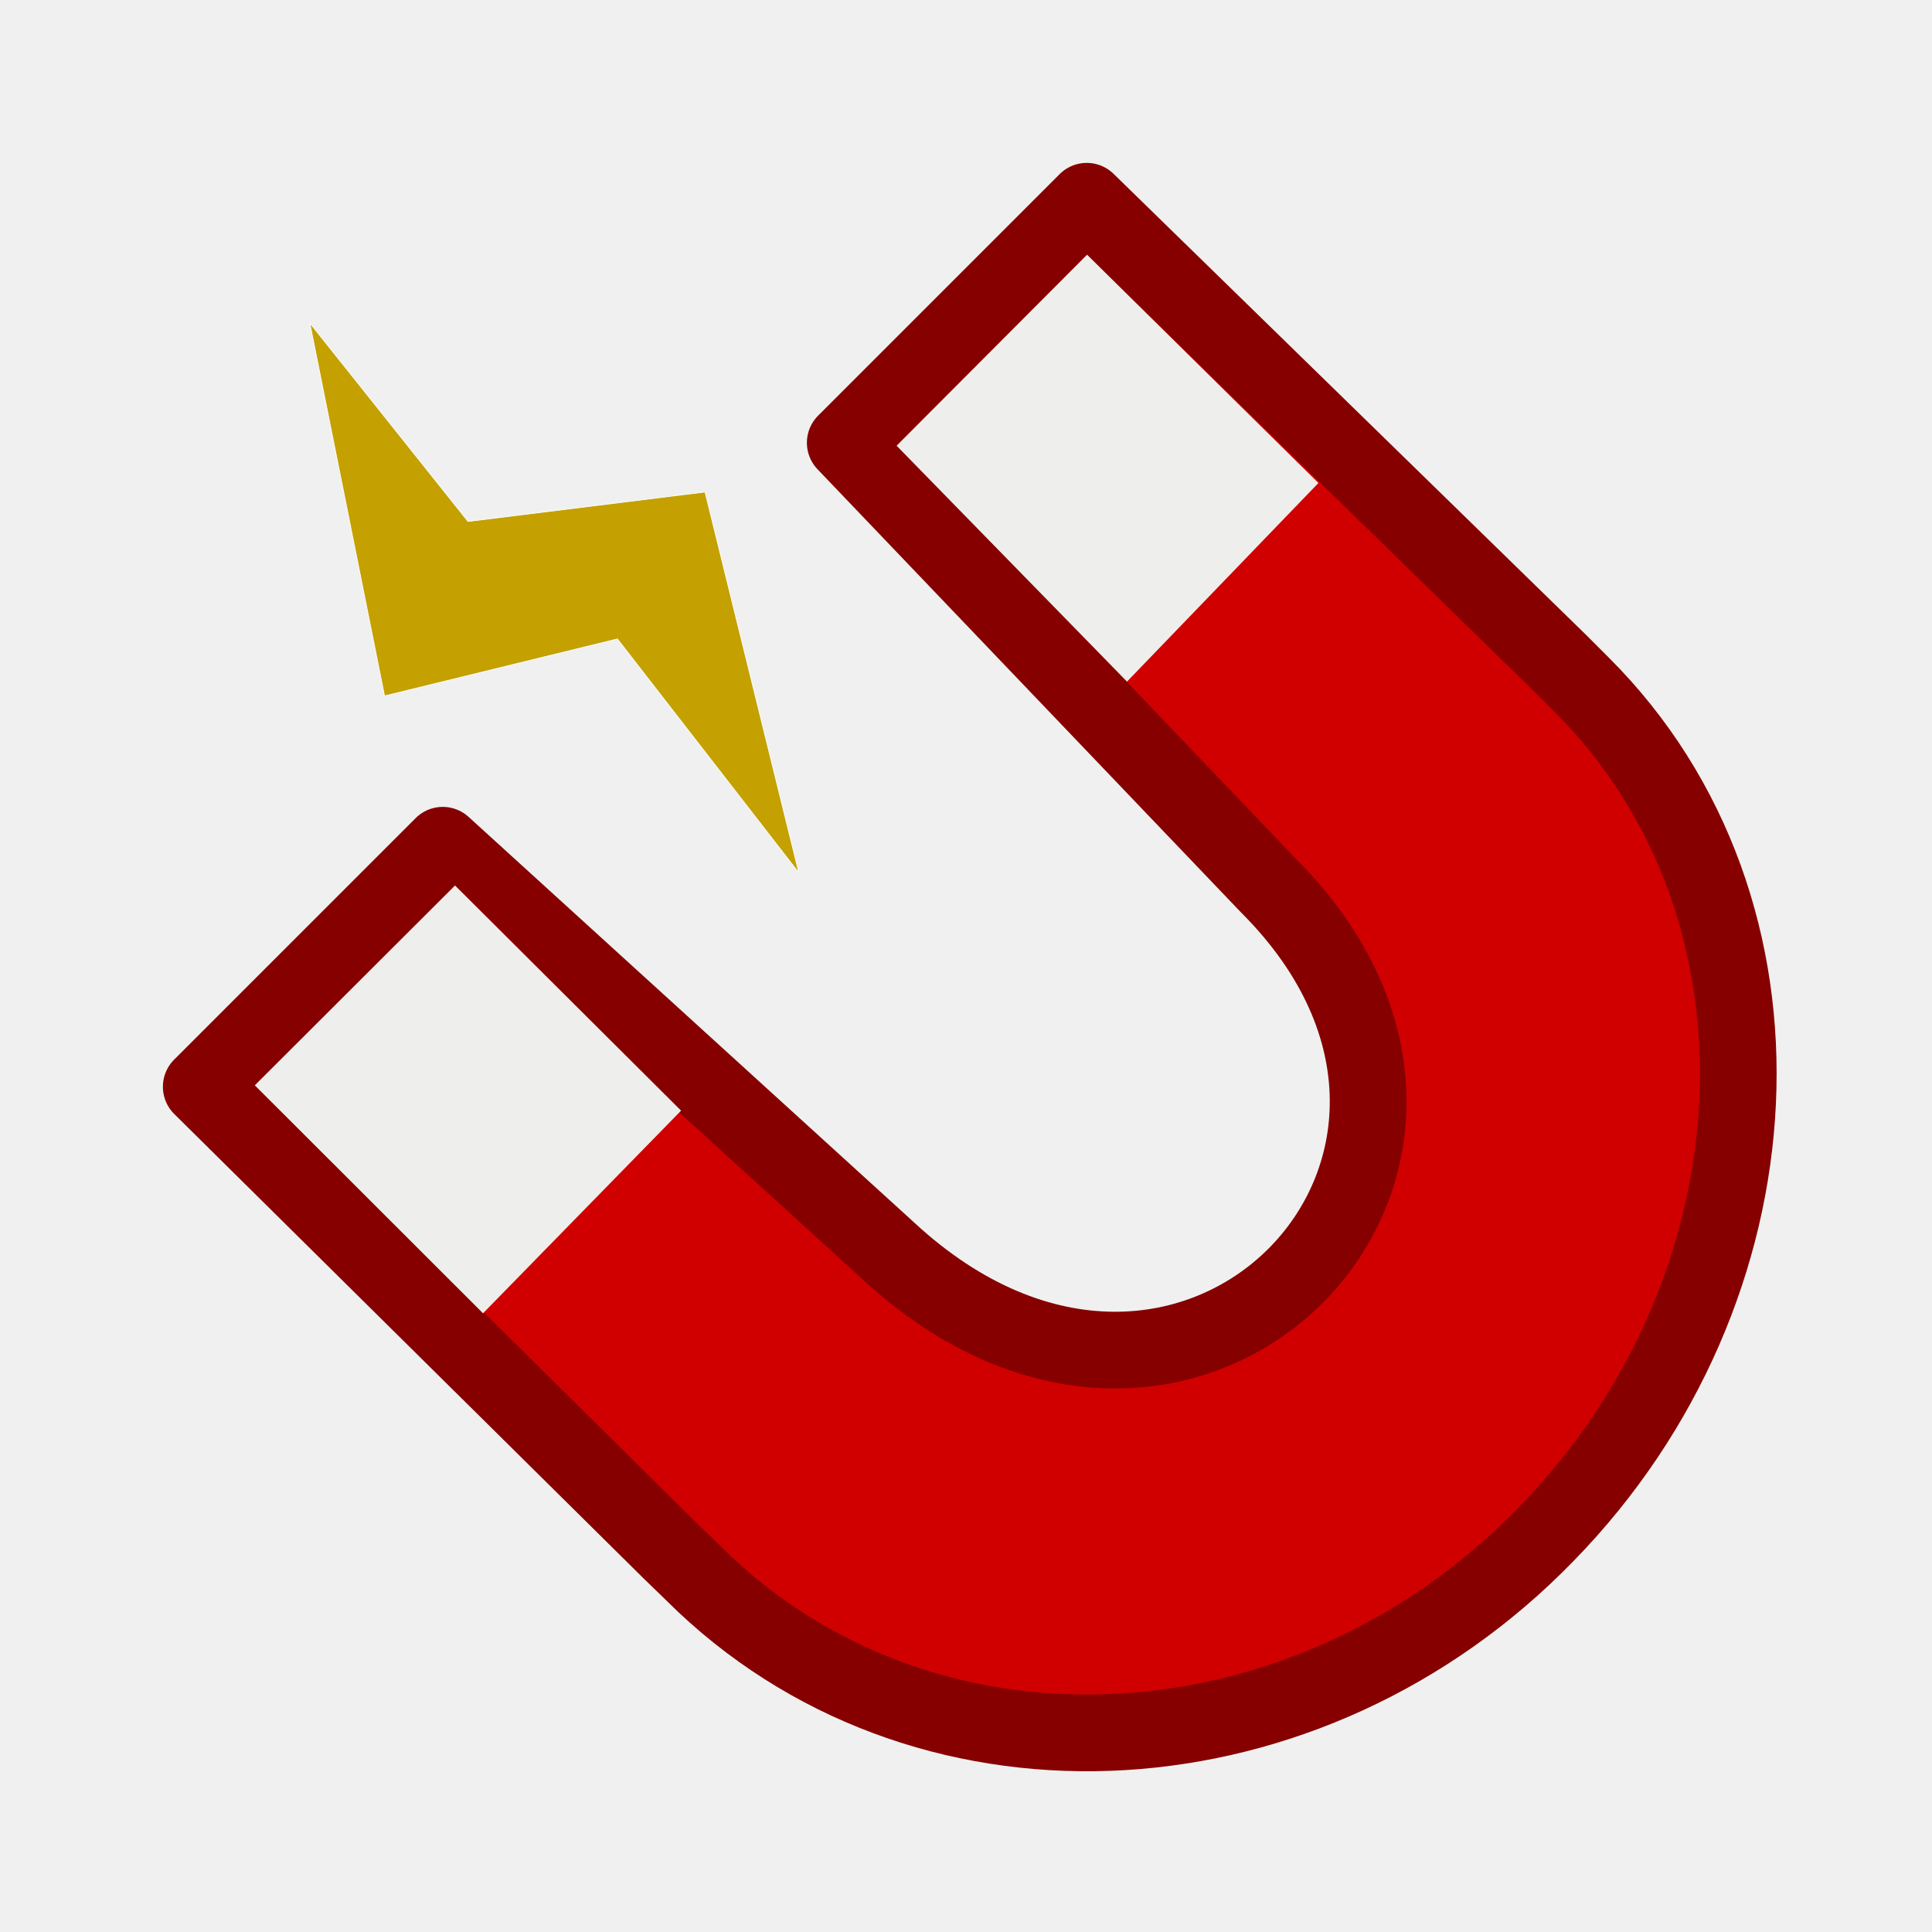
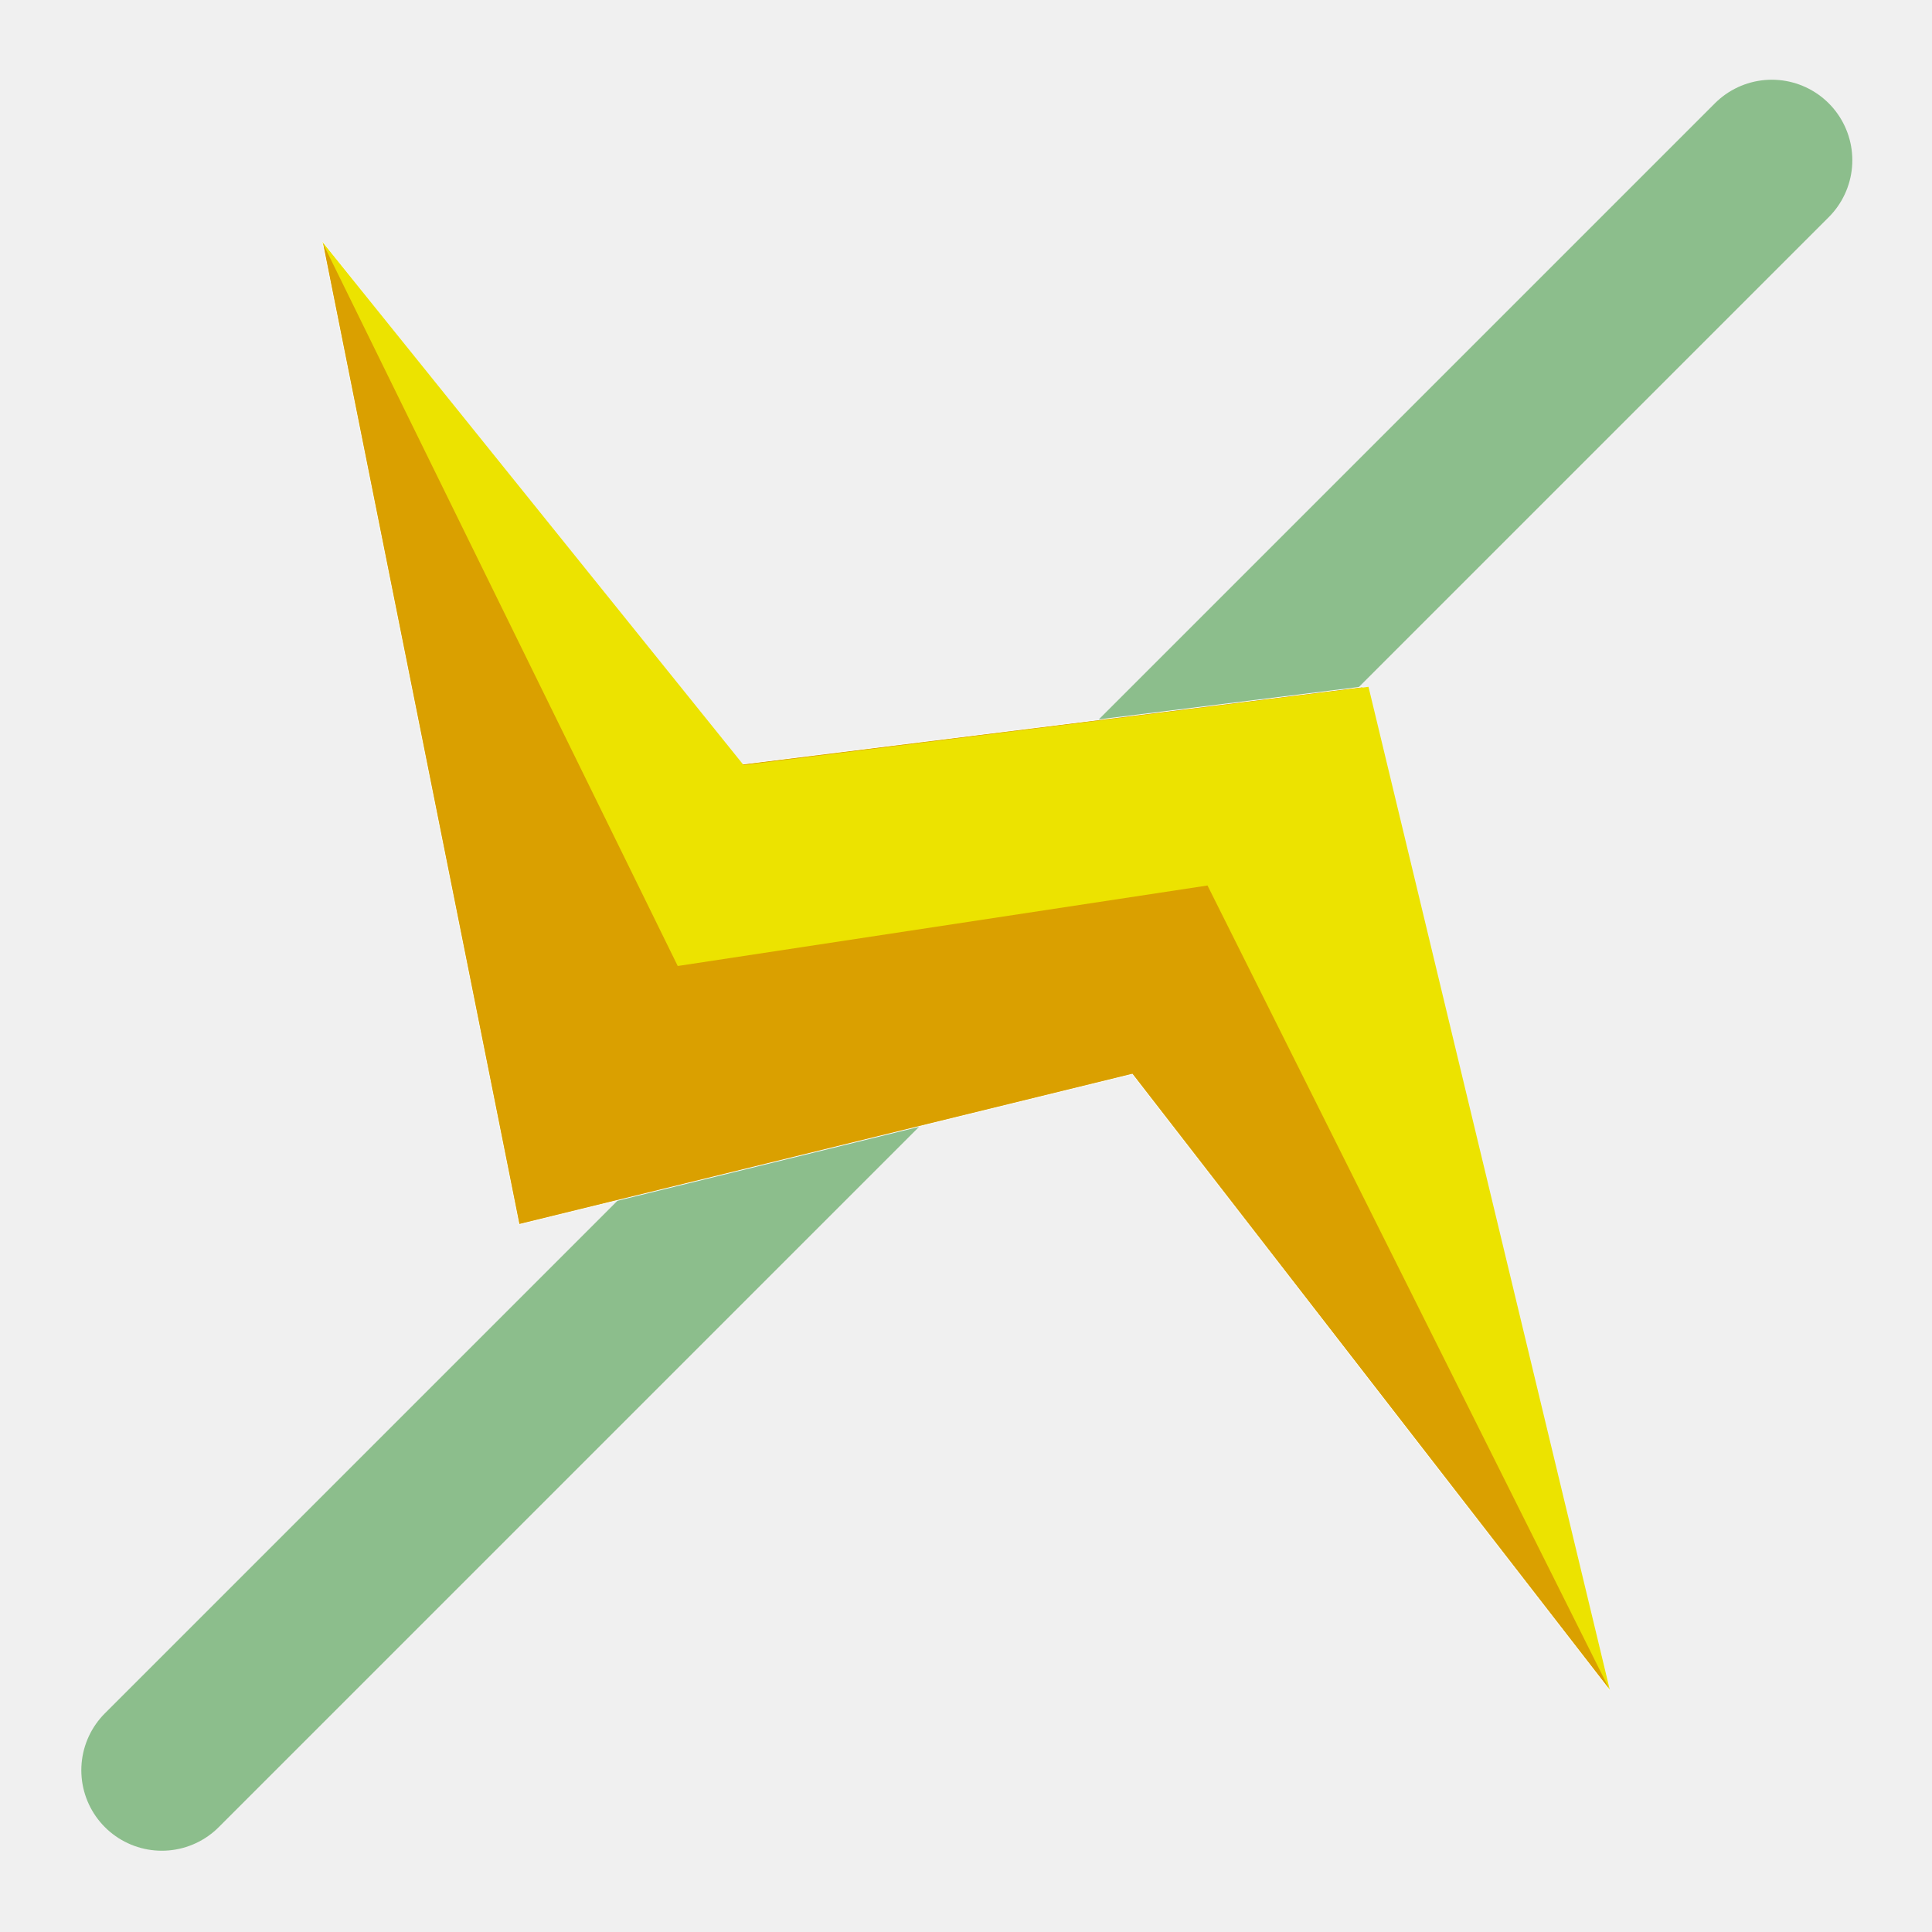
<svg xmlns="http://www.w3.org/2000/svg" xmlns:xlink="http://www.w3.org/1999/xlink" version="1.1" width="24" height="24" id="svg5692" viewBox="0 0 24 24">
  <defs id="defs5694">
    <linearGradient id="linearGradient4441">
      <stop id="stop4437" offset="0" style="stop-color:#bebebe;stop-opacity:1;" />
      <stop id="stop4439" offset="1" style="stop-color:#d7d7d7;stop-opacity:1;" />
    </linearGradient>
    <linearGradient id="linearGradient3657">
      <stop id="stop3659" offset="0" style="stop-color:#fce94f;stop-opacity:1;" />
      <stop id="stop3661" offset="1" style="stop-color:#e7ce04;stop-opacity:1;" />
    </linearGradient>
    <linearGradient id="linearGradient2877">
      <stop id="stop2879" offset="0" style="stop-color:#edd400;stop-opacity:1;" />
      <stop id="stop2881" offset="1" style="stop-color:#c2ad00;stop-opacity:1;" />
    </linearGradient>
    <linearGradient id="linearGradient4042">
      <stop id="stop4044" offset="0" style="stop-color:#f2d6a9;stop-opacity:1;" />
      <stop id="stop4046" offset="1" style="stop-color:#e9b96e;stop-opacity:1;" />
    </linearGradient>
    <linearGradient id="linearGradient2843">
      <stop id="stop2845" offset="0" style="stop-color:#eeeeec;stop-opacity:1;" />
      <stop id="stop2847" offset="1" style="stop-color:#c8c8c2;stop-opacity:1;" />
    </linearGradient>
    <linearGradient id="linearGradient2835">
      <stop id="stop2837" offset="0" style="stop-color:#ccf2a6;stop-opacity:1;" />
      <stop id="stop2839" offset="1" style="stop-color:#8ae234;stop-opacity:1;" />
    </linearGradient>
    <radialGradient gradientUnits="userSpaceOnUse" gradientTransform="matrix(0.8118545,0.9742254,-1.105248,0.9210397,19.80998,-0.4170292)" r="6.159" fy="17.838" fx="0.5" cy="17.838" cx="0.5" id="radialGradient4048" xlink:href="#linearGradient4042" />
    <radialGradient gradientUnits="userSpaceOnUse" gradientTransform="matrix(0.8118545,1.136596,-1.170727,0.8362331,20.06315,-1.481798)" r="6.159" fy="3.866" fx="8.577" cy="3.866" cx="8.577" id="radialGradient4048-2" xlink:href="#linearGradient4042" />
    <radialGradient xlink:href="#linearGradient4042" id="radialGradient4067" gradientUnits="userSpaceOnUse" gradientTransform="matrix(0.8118545,0.9742254,-1.105248,0.9210397,19.80998,-8.417029)" cx="0.5" cy="17.838" fx="0.5" fy="17.838" r="6.159" />
    <radialGradient r="6.159" fy="3.866" fx="8.577" cy="3.866" cx="8.577" gradientTransform="matrix(0.8118545,1.136596,-1.170727,0.8362331,20.06315,-1.481798)" gradientUnits="userSpaceOnUse" id="radialGradient4094" xlink:href="#linearGradient4042" />
    <radialGradient r="6.159" fy="3.866" fx="8.577" cy="3.866" cx="8.577" gradientTransform="matrix(0.8118545,1.136596,-1.170727,0.8362331,20.06315,-1.481798)" gradientUnits="userSpaceOnUse" id="radialGradient4097" xlink:href="#linearGradient4042" />
    <radialGradient r="6.159" fy="3.866" fx="8.577" cy="3.866" cx="8.577" gradientTransform="matrix(0.8118545,1.136596,-1.170727,0.8362331,20.06315,-1.481798)" gradientUnits="userSpaceOnUse" id="radialGradient4100" xlink:href="#linearGradient4042" />
    <radialGradient r="6.159" fy="3.866" fx="8.577" cy="3.866" cx="8.577" gradientTransform="matrix(0.8118545,1.136596,-1.170727,0.8362331,20.06315,-1.481798)" gradientUnits="userSpaceOnUse" id="radialGradient4103" xlink:href="#linearGradient4042" />
    <radialGradient r="6.159" fy="17.838" fx="0.5" cy="17.838" cx="0.5" gradientTransform="matrix(0.8118545,0.9742254,-1.105248,0.9210397,19.80998,-0.4170292)" gradientUnits="userSpaceOnUse" id="radialGradient4106" xlink:href="#linearGradient4042" />
    <radialGradient r="6.159" fy="17.838" fx="0.5" cy="17.838" cx="0.5" gradientTransform="matrix(0.8118545,0.9742254,-1.105248,0.9210397,19.80998,-0.4170292)" gradientUnits="userSpaceOnUse" id="radialGradient4109" xlink:href="#linearGradient4042" />
    <radialGradient r="6.159" fy="17.838" fx="0.5" cy="17.838" cx="0.5" gradientTransform="matrix(0.8118545,0.9742254,-1.105248,0.9210397,19.80998,-0.4170292)" gradientUnits="userSpaceOnUse" id="radialGradient4112" xlink:href="#linearGradient4042" />
    <radialGradient r="6.159" fy="17.838" fx="0.5" cy="17.838" cx="0.5" gradientTransform="matrix(0.8118545,0.9742254,-1.105248,0.9210397,19.80998,-0.4170292)" gradientUnits="userSpaceOnUse" id="radialGradient4115" xlink:href="#linearGradient4042" />
    <radialGradient r="6.159" fy="17.838" fx="0.5" cy="17.838" cx="0.5" gradientTransform="matrix(0.8118545,0.9742254,-1.105248,0.9210397,19.80998,-0.4170292)" gradientUnits="userSpaceOnUse" id="radialGradient4118" xlink:href="#linearGradient4042" />
    <linearGradient gradientUnits="userSpaceOnUse" y2="18.5" x2="13.5" y1="10.5" x1="10.5" id="linearGradient3663" xlink:href="#linearGradient3657" />
    <linearGradient gradientTransform="translate(0,-3)" y2="18.5" x2="13.5" y1="10.5" x1="10.5" gradientUnits="userSpaceOnUse" id="linearGradient3669" xlink:href="#linearGradient3657" />
    <linearGradient xlink:href="#linearGradient4661" id="linearGradient4708" gradientUnits="userSpaceOnUse" x1="2" y1="20" x2="10" y2="20" />
    <linearGradient id="linearGradient4661">
      <stop style="stop-color:#969696;stop-opacity:1;" offset="0" id="stop4663" />
      <stop style="stop-color:#969696;stop-opacity:0.266;" offset="1" id="stop4665" />
    </linearGradient>
    <linearGradient xlink:href="#linearGradient4441" id="linearGradient4697" x1="10" y1="9" x2="4" y2="5" gradientUnits="userSpaceOnUse" />
    <linearGradient id="linearGradient4691-5">
      <stop style="stop-color:#5a8c5a;stop-opacity:1;" offset="0" id="stop4693-1" />
      <stop style="stop-color:#9dc09d;stop-opacity:1;" offset="1" id="stop4695-3" />
    </linearGradient>
    <linearGradient xlink:href="#linearGradient4691-5" id="linearGradient3079" gradientUnits="userSpaceOnUse" gradientTransform="matrix(1.494345,0,0,1.513819,-1.382545,-1.770728)" x1="10" y1="9" x2="4" y2="5" />
    <linearGradient xlink:href="#linearGradient4137" id="linearGradient5188" gradientUnits="userSpaceOnUse" x1="23" y1="15" x2="23" y2="21" gradientTransform="translate(0,8)" />
    <linearGradient id="linearGradient4137">
      <stop style="stop-color:#555753;stop-opacity:1;" offset="0" id="stop4139" />
      <stop style="stop-color:#555753;stop-opacity:0;" offset="1" id="stop4141" />
    </linearGradient>
    <linearGradient xlink:href="#linearGradient4137" id="linearGradient3111" gradientUnits="userSpaceOnUse" gradientTransform="translate(-33)" x1="23" y1="15" x2="23" y2="21" />
    <radialGradient xlink:href="#linearGradient4042" id="radialGradient4048-9" cx="0.5" cy="17.838" fx="0.5" fy="17.838" r="6.159" gradientTransform="matrix(0.8118545,0.9742254,-1.105248,0.9210397,19.80998,-0.4170292)" gradientUnits="userSpaceOnUse" />
    <radialGradient xlink:href="#linearGradient4042" id="radialGradient4048-2-2" cx="8.577" cy="3.866" fx="8.577" fy="3.866" r="6.159" gradientTransform="matrix(0.8118545,1.136596,-1.170727,0.8362331,20.06315,-1.481798)" gradientUnits="userSpaceOnUse" />
    <radialGradient r="6.159" fy="17.838" fx="0.5" cy="17.838" cx="0.5" gradientTransform="matrix(0.8118545,0.9742254,-1.105248,0.9210397,19.80998,-8.417029)" gradientUnits="userSpaceOnUse" id="radialGradient4067-8" xlink:href="#linearGradient4042" />
    <radialGradient xlink:href="#linearGradient4042" id="radialGradient4094-7" gradientUnits="userSpaceOnUse" gradientTransform="matrix(0.8118545,1.136596,-1.170727,0.8362331,20.06315,-1.481798)" cx="8.577" cy="3.866" fx="8.577" fy="3.866" r="6.159" />
    <radialGradient xlink:href="#linearGradient4042" id="radialGradient4097-9" gradientUnits="userSpaceOnUse" gradientTransform="matrix(0.8118545,1.136596,-1.170727,0.8362331,20.06315,-1.481798)" cx="8.577" cy="3.866" fx="8.577" fy="3.866" r="6.159" />
    <radialGradient xlink:href="#linearGradient4042" id="radialGradient4100-7" gradientUnits="userSpaceOnUse" gradientTransform="matrix(0.8118545,1.136596,-1.170727,0.8362331,20.06315,-1.481798)" cx="8.577" cy="3.866" fx="8.577" fy="3.866" r="6.159" />
    <radialGradient xlink:href="#linearGradient4042" id="radialGradient4103-1" gradientUnits="userSpaceOnUse" gradientTransform="matrix(0.8118545,1.136596,-1.170727,0.8362331,20.06315,-1.481798)" cx="8.577" cy="3.866" fx="8.577" fy="3.866" r="6.159" />
    <radialGradient xlink:href="#linearGradient4042" id="radialGradient4106-9" gradientUnits="userSpaceOnUse" gradientTransform="matrix(0.8118545,0.9742254,-1.105248,0.9210397,19.80998,-0.4170292)" cx="0.5" cy="17.838" fx="0.5" fy="17.838" r="6.159" />
    <radialGradient xlink:href="#linearGradient4042" id="radialGradient4109-6" gradientUnits="userSpaceOnUse" gradientTransform="matrix(0.8118545,0.9742254,-1.105248,0.9210397,19.80998,-0.4170292)" cx="0.5" cy="17.838" fx="0.5" fy="17.838" r="6.159" />
    <radialGradient xlink:href="#linearGradient4042" id="radialGradient4112-1" gradientUnits="userSpaceOnUse" gradientTransform="matrix(0.8118545,0.9742254,-1.105248,0.9210397,19.80998,-0.4170292)" cx="0.5" cy="17.838" fx="0.5" fy="17.838" r="6.159" />
    <radialGradient xlink:href="#linearGradient4042" id="radialGradient4115-1" gradientUnits="userSpaceOnUse" gradientTransform="matrix(0.8118545,0.9742254,-1.105248,0.9210397,19.80998,-0.4170292)" cx="0.5" cy="17.838" fx="0.5" fy="17.838" r="6.159" />
    <radialGradient xlink:href="#linearGradient4042" id="radialGradient4118-4" gradientUnits="userSpaceOnUse" gradientTransform="matrix(0.8118545,0.9742254,-1.105248,0.9210397,19.80998,-0.4170292)" cx="0.5" cy="17.838" fx="0.5" fy="17.838" r="6.159" />
    <linearGradient id="WhiteTransparent">
      <stop style="stop-color:white;stop-opacity:1" offset="0" id="stop6" />
      <stop style="stop-color:white;stop-opacity:0" offset="1" id="stop8" />
    </linearGradient>
    <linearGradient id="BlackTransparent">
      <stop style="stop-color:black;stop-opacity:1" offset="0" id="stop11" />
      <stop style="stop-color:black;stop-opacity:0" offset="1" id="stop13" />
    </linearGradient>
    <linearGradient xlink:href="#WhiteTransparent" id="lg1999" x1="637.03" y1="69.99" x2="638.3" y2="118.3" gradientUnits="userSpaceOnUse" gradientTransform="matrix(0.1,0.1,-0.22,0.2,75.6,-33.53)" />
    <linearGradient xlink:href="#WhiteTransparent" id="lg02" x1="512.7" y1="254.36" x2="615.59" y2="254.83" gradientUnits="userSpaceOnUse" gradientTransform="matrix(0.0807,0.0775,-0.35,0.36,77.14,-45.89)" />
    <linearGradient xlink:href="#BlackTransparent" id="lg05" x1="543.1" y1="286.56" x2="419.88" y2="286.56" gradientUnits="userSpaceOnUse" gradientTransform="matrix(0.0998,0.0998,-0.28,0.28,78.84,-44.8)" spreadMethod="pad" />
    <linearGradient xlink:href="#WhiteTransparent" id="lg09" x1="258.96" y1="62.74" x2="258.96" y2="-1.72" gradientUnits="userSpaceOnUse" gradientTransform="matrix(0.33,0.33,-0.0944,0.0944,9.03,-48.1)" />
    <linearGradient xlink:href="#WhiteTransparent" id="lg12" x1="146.15" y1="288.57" x2="146.15" y2="368.27" gradientUnits="userSpaceOnUse" gradientTransform="matrix(0.3,0.3,-0.09,0.09,78.84,-44.8)" />
    <linearGradient xlink:href="#WhiteTransparent" id="lg16" x1="577.03" y1="124" x2="626.1" y2="124" gradientUnits="userSpaceOnUse" gradientTransform="matrix(0.0775,0.0775,-0.36,0.36,78.84,-44.8)" spreadMethod="pad" />
    <linearGradient xlink:href="#BlackTransparent" id="lg19" x1="75.1" y1="189.14" x2="71.77" y2="185.8" gradientTransform="matrix(1.05,0,0,1.05,0.13,-140.54)" />
    <linearGradient xlink:href="#WhiteTransparent" id="lg51" x1="646.24" y1="-252.6" x2="607.66" y2="-186.26" gradientUnits="userSpaceOnUse" gradientTransform="matrix(0.2,0,0,0.2,-80.94,88.3)" />
    <linearGradient xlink:href="#WhiteTransparent" id="lg55" x1="550.96" y1="-137.5" x2="655.42" y2="-241.2" gradientUnits="userSpaceOnUse" gradientTransform="matrix(0.26,0,0,0.26,-106.57,101.57)" />
    <linearGradient xlink:href="#BlackTransparent" id="lgdg" x1="73.88" y1="66.2" x2="84.3" y2="86.68" gradientTransform="translate(-0.30267,-3.20138)" gradientUnits="userSpaceOnUse" />
    <clipPath clipPathUnits="userSpaceOnUse" id="clipoutline1">
      <path id="outline1" d="m 22.42,17.2 12.96,12.95 -2.5,8.78 -8.78,2.5 -12.96,-12.96 -5.86,5.86 14.89,21.46 17.56,-3.34 61.63,65.62 c 9.44,9.51 22.17,-4.75 13.34,-12.87 L 46.85,42.92 50.86,25.16 28.72,10.89 22.42,17.2 z m 81.06,91.97 c 1.68,-1.68 4.4,-1.68 6.08,0 1.68,1.68 1.68,4.4 0,6.08 -1.68,1.67 -4.4,1.67 -6.08,0 -1.68,-1.68 -1.68,-4.4 0,-6.08 z" />
    </clipPath>
    <clipPath clipPathUnits="userSpaceOnUse" id="clipoutline2">
      <path id="outline2" d="m 55.8,12 0.76,0.16 c 8.84,-2.94 28.68,8.64 24.26,18.96 -1.12,1.62 -0.93,4.5 0.42,6.31 L 56.43,62.25 c -1.39,-1.39 -4.48,-1.36 -5.9,0 L 9.5,101.63 c -3.74,3.59 -0.8,6.64 0.78,8.25 l 7.36,7.36 c 1.61,1.6 5.86,3.76 8.88,0.56 L 65.24,76.99 c 1.35,-1.42 1.36,-4.47 0,-5.87 0,0 0.01,-0.02 0,-0.02 L 90.15,46.2 c 2.63,2.37 5.114,2.575 7.47,1.93 4.551,-1.245 7.087,3.207 9.81,6.46 l -1.23,1.21 c -1.82,1.84 -1.65,4.94 0.39,6.98 2.04,2.04 5.15,2.21 6.97,0.39 l 8.14,-8.13 c 1.82,-1.84 1.65,-4.94 -0.4,-6.97 -1.84,-1.85 -4.51,-2.09 -6.37,-0.77 -5.58,-6.26 -2.65,-7.2 -10.01,-15.35 L 91.13,17.86 C 81.2,8.12 68.3,8.13 55.8,12 z" />
    </clipPath>
    <filter id="ShadowBlur" filterUnits="userSpaceOnUse" x="0" y="0" color-interpolation-filters="sRGB">
      <feGaussianBlur in="SourceGraphic" stdDeviation="2" id="feGaussianBlur6" />
    </filter>
    <linearGradient xlink:href="#WhiteTransparent" id="linearGradient3179" gradientUnits="userSpaceOnUse" gradientTransform="matrix(0.1,0.1,-0.22,0.2,75.6,-97.53)" x1="637.03" y1="69.99" x2="638.3" y2="118.3" />
    <linearGradient xlink:href="#WhiteTransparent" id="linearGradient3183" gradientUnits="userSpaceOnUse" gradientTransform="matrix(0.0807,0.0775,-0.35,0.36,77.14,-109.89)" x1="512.7" y1="254.36" x2="615.59" y2="254.83" />
    <linearGradient xlink:href="#BlackTransparent" id="linearGradient3186" gradientUnits="userSpaceOnUse" gradientTransform="matrix(0.0998,0.0998,-0.28,0.28,78.84,-108.8)" spreadMethod="pad" x1="543.1" y1="286.56" x2="419.88" y2="286.56" />
    <linearGradient xlink:href="#WhiteTransparent" id="linearGradient3197" gradientUnits="userSpaceOnUse" gradientTransform="matrix(0.0775,0.0775,-0.36,0.36,78.84,-108.8)" spreadMethod="pad" x1="577.03" y1="124" x2="626.1" y2="124" />
    <linearGradient xlink:href="#BlackTransparent" id="linearGradient3200" gradientUnits="userSpaceOnUse" x1="2482.957" y1="6145.308" x2="2375.498" y2="6037.526" gradientTransform="translate(0,-64)" />
    <linearGradient id="XMLID_34_" gradientUnits="userSpaceOnUse" x1="64.586" y1="53.105" x2="73.504" y2="62.023">
      <stop offset="0" style="stop-color:#F36600" id="stop144" />
      <stop offset="0.18" style="stop-color:#E69C2E" id="stop146" />
      <stop offset="0.506" style="stop-color:#D66628" id="stop148" />
      <stop offset="1" style="stop-color:#F36600" id="stop150" />
    </linearGradient>
    <linearGradient id="XMLID_35_" gradientUnits="userSpaceOnUse" x1="71.991" y1="115.973" x2="80.866" y2="124.848" gradientTransform="matrix(0.9027,-0.086,-0.086,0.9027,-18.4803,-14.1634)">
      <stop offset="0" style="stop-color:#E0E0E0" id="stop159" />
      <stop offset="0.292" style="stop-color:#FFFFFF" id="stop161" />
      <stop offset="1" style="stop-color:#636363" id="stop163" />
    </linearGradient>
    <linearGradient id="XMLID_36_" gradientUnits="userSpaceOnUse" x1="9.053" y1="110.163" x2="17.506" y2="118.616">
      <stop offset="0" style="stop-color:#FFFFFF" id="stop168" />
      <stop offset="1" style="stop-color:#B1B1B1" id="stop170" />
    </linearGradient>
    <linearGradient id="XMLID_37_" gradientUnits="userSpaceOnUse" x1="41.261" y1="153.606" x2="41.991" y2="134.857" gradientTransform="matrix(0.9204,-0.0796,-0.0796,0.9204,-13.4588,-13.4578)">
      <stop offset="0" style="stop-color:#B9B9B9" id="stop175" />
      <stop offset="1" style="stop-color:#F0F0F0" id="stop177" />
    </linearGradient>
    <linearGradient id="XMLID_38_" gradientUnits="userSpaceOnUse" x1="47.877" y1="-8.15" x2="52.301" y2="-3.726" gradientTransform="matrix(1.2065,0.1902,0.1902,1.2065,33.0519,28.33057)">
      <stop offset="0" style="stop-color:#F36600" id="stop182" />
      <stop offset="0.27" style="stop-color:#AD5220" id="stop184" />
      <stop offset="0.657" style="stop-color:#D66628" id="stop186" />
      <stop offset="1" style="stop-color:#F36600" id="stop188" />
    </linearGradient>
    <linearGradient id="XMLID_39_" gradientUnits="userSpaceOnUse" x1="1180.475" y1="-1103.454" x2="1184.898" y2="-1099.03" gradientTransform="matrix(0.6541,0.5357,0.5357,0.6541,-122.2034,148.4082)">
      <stop offset="0" style="stop-color:#F36600" id="stop193" />
      <stop offset="0.27" style="stop-color:#AD5220" id="stop195" />
      <stop offset="0.657" style="stop-color:#D66628" id="stop197" />
      <stop offset="1" style="stop-color:#F36600" id="stop199" />
    </linearGradient>
    <linearGradient id="XMLID_40_" gradientUnits="userSpaceOnUse" x1="-523.886" y1="23.862" x2="-527.368" y2="20.379" gradientTransform="matrix(-0.9814,-0.0021,-0.0021,-0.9814,-418.4253,55.87377)">
      <stop offset="0.208" style="stop-color:#F36600" id="stop204" />
      <stop offset="0.27" style="stop-color:#F77207" id="stop206" />
      <stop offset="0.373" style="stop-color:#FC800E" id="stop208" />
      <stop offset="0.503" style="stop-color:#FE8813" id="stop210" />
      <stop offset="0.753" style="stop-color:#FF8A14" id="stop212" />
      <stop offset="0.972" style="stop-color:#F36600" id="stop214" />
    </linearGradient>
    <linearGradient id="XMLID_41_" gradientUnits="userSpaceOnUse" x1="-492.053" y1="-8.259" x2="-495.402" y2="-11.609" gradientTransform="matrix(-0.9814,-0.0021,-0.0021,-0.9814,-418.4253,55.87377)">
      <stop offset="0.208" style="stop-color:#F36600" id="stop219" />
      <stop offset="0.27" style="stop-color:#F77207" id="stop221" />
      <stop offset="0.373" style="stop-color:#FC800E" id="stop223" />
      <stop offset="0.503" style="stop-color:#FE8813" id="stop225" />
      <stop offset="0.753" style="stop-color:#FF8A14" id="stop227" />
      <stop offset="0.972" style="stop-color:#F36600" id="stop229" />
    </linearGradient>
    <linearGradient id="XMLID_42_" gradientUnits="userSpaceOnUse" x1="69.661" y1="2.682" x2="73.695" y2="6.715" gradientTransform="matrix(1.0759,0.0966,0.0966,1.0759,9.8625,13.52777)">
      <stop offset="0" style="stop-color:#F36600" id="stop234" />
      <stop offset="0.477" style="stop-color:#FFCC33" id="stop236" />
      <stop offset="0.786" style="stop-color:#F36600" id="stop238" />
    </linearGradient>
    <linearGradient gradientTransform="translate(-2.78,-2.80803)" id="XMLID_43_" gradientUnits="userSpaceOnUse" x1="56.774" y1="57.064" x2="61.153" y2="61.442">
      <stop offset="0" style="stop-color:#F36600" id="stop243" />
      <stop offset="0.477" style="stop-color:#FFCC33" id="stop245" />
      <stop offset="0.786" style="stop-color:#F36600" id="stop247" />
    </linearGradient>
    <linearGradient gradientTransform="translate(-2.78,-2.80803)" id="XMLID_44_" gradientUnits="userSpaceOnUse" x1="56.451" y1="67.164" x2="60.409" y2="71.123">
      <stop offset="0" style="stop-color:#CCCCCC" id="stop252" />
      <stop offset="1" style="stop-color:#999999" id="stop254" />
    </linearGradient>
    <radialGradient xlink:href="#linearGradient4042" id="radialGradient4048-8" cx="0.5" cy="17.838" fx="0.5" fy="17.838" r="6.159" gradientTransform="matrix(0.8118545,0.9742254,-1.105248,0.9210397,19.80998,-0.4170292)" gradientUnits="userSpaceOnUse" />
    <radialGradient xlink:href="#linearGradient4042" id="radialGradient4048-2-3" cx="8.577" cy="3.866" fx="8.577" fy="3.866" r="6.159" gradientTransform="matrix(0.8118545,1.136596,-1.170727,0.8362331,20.06315,-1.481798)" gradientUnits="userSpaceOnUse" />
    <radialGradient r="6.159" fy="17.838" fx="0.5" cy="17.838" cx="0.5" gradientTransform="matrix(0.8118545,0.9742254,-1.105248,0.9210397,19.80998,-8.417029)" gradientUnits="userSpaceOnUse" id="radialGradient4067-2" xlink:href="#linearGradient4042" />
    <radialGradient xlink:href="#linearGradient4042" id="radialGradient4094-9" gradientUnits="userSpaceOnUse" gradientTransform="matrix(0.8118545,1.136596,-1.170727,0.8362331,20.06315,-1.481798)" cx="8.577" cy="3.866" fx="8.577" fy="3.866" r="6.159" />
    <radialGradient xlink:href="#linearGradient4042" id="radialGradient4097-0" gradientUnits="userSpaceOnUse" gradientTransform="matrix(0.8118545,1.136596,-1.170727,0.8362331,20.06315,-1.481798)" cx="8.577" cy="3.866" fx="8.577" fy="3.866" r="6.159" />
    <radialGradient xlink:href="#linearGradient4042" id="radialGradient4100-76" gradientUnits="userSpaceOnUse" gradientTransform="matrix(0.8118545,1.136596,-1.170727,0.8362331,20.06315,-1.481798)" cx="8.577" cy="3.866" fx="8.577" fy="3.866" r="6.159" />
    <radialGradient xlink:href="#linearGradient4042" id="radialGradient4103-7" gradientUnits="userSpaceOnUse" gradientTransform="matrix(0.8118545,1.136596,-1.170727,0.8362331,20.06315,-1.481798)" cx="8.577" cy="3.866" fx="8.577" fy="3.866" r="6.159" />
    <radialGradient xlink:href="#linearGradient4042" id="radialGradient4106-0" gradientUnits="userSpaceOnUse" gradientTransform="matrix(0.8118545,0.9742254,-1.105248,0.9210397,19.80998,-0.4170292)" cx="0.5" cy="17.838" fx="0.5" fy="17.838" r="6.159" />
    <radialGradient xlink:href="#linearGradient4042" id="radialGradient4109-31" gradientUnits="userSpaceOnUse" gradientTransform="matrix(0.8118545,0.9742254,-1.105248,0.9210397,19.80998,-0.4170292)" cx="0.5" cy="17.838" fx="0.5" fy="17.838" r="6.159" />
    <radialGradient xlink:href="#linearGradient4042" id="radialGradient4112-4" gradientUnits="userSpaceOnUse" gradientTransform="matrix(0.8118545,0.9742254,-1.105248,0.9210397,19.80998,-0.4170292)" cx="0.5" cy="17.838" fx="0.5" fy="17.838" r="6.159" />
    <radialGradient xlink:href="#linearGradient4042" id="radialGradient4115-16" gradientUnits="userSpaceOnUse" gradientTransform="matrix(0.8118545,0.9742254,-1.105248,0.9210397,19.80998,-0.4170292)" cx="0.5" cy="17.838" fx="0.5" fy="17.838" r="6.159" />
    <radialGradient xlink:href="#linearGradient4042" id="radialGradient4118-0" gradientUnits="userSpaceOnUse" gradientTransform="matrix(0.8118545,0.9742254,-1.105248,0.9210397,19.80998,-0.4170292)" cx="0.5" cy="17.838" fx="0.5" fy="17.838" r="6.159" />
    <radialGradient gradientUnits="userSpaceOnUse" gradientTransform="matrix(0.8118545,0.9742254,-1.105248,0.9210397,19.80998,-0.4170292)" r="6.159" fy="17.838" fx="0.5" cy="17.838" cx="0.5" id="radialGradient4048-4" xlink:href="#linearGradient4042" />
    <radialGradient gradientUnits="userSpaceOnUse" gradientTransform="matrix(0.8118545,1.136596,-1.170727,0.8362331,20.06315,-1.481798)" r="6.159" fy="3.866" fx="8.577" cy="3.866" cx="8.577" id="radialGradient4048-2-7" xlink:href="#linearGradient4042" />
    <radialGradient xlink:href="#linearGradient4042" id="radialGradient4067-0" gradientUnits="userSpaceOnUse" gradientTransform="matrix(0.8118545,0.9742254,-1.105248,0.9210397,19.80998,-8.417029)" cx="0.5" cy="17.838" fx="0.5" fy="17.838" r="6.159" />
    <radialGradient r="6.159" fy="3.866" fx="8.577" cy="3.866" cx="8.577" gradientTransform="matrix(0.8118545,1.136596,-1.170727,0.8362331,20.06315,-1.481798)" gradientUnits="userSpaceOnUse" id="radialGradient4094-0" xlink:href="#linearGradient4042" />
    <radialGradient r="6.159" fy="3.866" fx="8.577" cy="3.866" cx="8.577" gradientTransform="matrix(0.8118545,1.136596,-1.170727,0.8362331,20.06315,-1.481798)" gradientUnits="userSpaceOnUse" id="radialGradient4097-7" xlink:href="#linearGradient4042" />
    <radialGradient r="6.159" fy="3.866" fx="8.577" cy="3.866" cx="8.577" gradientTransform="matrix(0.8118545,1.136596,-1.170727,0.8362331,20.06315,-1.481798)" gradientUnits="userSpaceOnUse" id="radialGradient4100-9" xlink:href="#linearGradient4042" />
    <radialGradient r="6.159" fy="3.866" fx="8.577" cy="3.866" cx="8.577" gradientTransform="matrix(0.8118545,1.136596,-1.170727,0.8362331,20.06315,-1.481798)" gradientUnits="userSpaceOnUse" id="radialGradient4103-5" xlink:href="#linearGradient4042" />
    <radialGradient r="6.159" fy="17.838" fx="0.5" cy="17.838" cx="0.5" gradientTransform="matrix(0.8118545,0.9742254,-1.105248,0.9210397,19.80998,-0.4170292)" gradientUnits="userSpaceOnUse" id="radialGradient4106-7" xlink:href="#linearGradient4042" />
    <radialGradient r="6.159" fy="17.838" fx="0.5" cy="17.838" cx="0.5" gradientTransform="matrix(0.8118545,0.9742254,-1.105248,0.9210397,19.80998,-0.4170292)" gradientUnits="userSpaceOnUse" id="radialGradient4109-3" xlink:href="#linearGradient4042" />
    <radialGradient r="6.159" fy="17.838" fx="0.5" cy="17.838" cx="0.5" gradientTransform="matrix(0.8118545,0.9742254,-1.105248,0.9210397,19.80998,-0.4170292)" gradientUnits="userSpaceOnUse" id="radialGradient4112-7" xlink:href="#linearGradient4042" />
    <radialGradient r="6.159" fy="17.838" fx="0.5" cy="17.838" cx="0.5" gradientTransform="matrix(0.8118545,0.9742254,-1.105248,0.9210397,19.80998,-0.4170292)" gradientUnits="userSpaceOnUse" id="radialGradient4115-6" xlink:href="#linearGradient4042" />
    <radialGradient r="6.159" fy="17.838" fx="0.5" cy="17.838" cx="0.5" gradientTransform="matrix(0.8118545,0.9742254,-1.105248,0.9210397,19.80998,-0.4170292)" gradientUnits="userSpaceOnUse" id="radialGradient4118-3" xlink:href="#linearGradient4042" />
+     <radialGradient gradientUnits="userSpaceOnUse" gradientTransform="matrix(0.8118545,0.9742254,-1.105248,0.9210397,19.80998,-0.4170292)" r="6.159" fy="17.838" fx="0.5" cy="17.838" cx="0.5" id="radialGradient4048-1" xlink:href="#linearGradient4042" />
+     <radialGradient gradientUnits="userSpaceOnUse" gradientTransform="matrix(0.8118545,1.136596,-1.170727,0.8362331,20.06315,-1.481798)" r="6.159" fy="3.866" fx="8.577" cy="3.866" cx="8.577" id="radialGradient4048-2-31" xlink:href="#linearGradient4042" />
+     <radialGradient xlink:href="#linearGradient4042" id="radialGradient4067-9" gradientUnits="userSpaceOnUse" gradientTransform="matrix(0.8118545,0.9742254,-1.105248,0.9210397,19.80998,-8.417029)" cx="0.5" cy="17.838" fx="0.5" fy="17.838" r="6.159" />
+     <radialGradient r="6.159" fy="3.866" fx="8.577" cy="3.866" cx="8.577" gradientTransform="matrix(0.8118545,1.136596,-1.170727,0.8362331,20.06315,-1.481798)" gradientUnits="userSpaceOnUse" id="radialGradient4094-4" xlink:href="#linearGradient4042" />
+     <radialGradient r="6.159" fy="3.866" fx="8.577" cy="3.866" cx="8.577" gradientTransform="matrix(0.8118545,1.136596,-1.170727,0.8362331,20.06315,-1.481798)" gradientUnits="userSpaceOnUse" id="radialGradient4097-78" xlink:href="#linearGradient4042" />
+     <radialGradient r="6.159" fy="3.866" fx="8.577" cy="3.866" cx="8.577" gradientTransform="matrix(0.8118545,1.136596,-1.170727,0.8362331,20.06315,-1.481798)" gradientUnits="userSpaceOnUse" id="radialGradient4100-4" xlink:href="#linearGradient4042" />
+     <radialGradient r="6.159" fy="3.866" fx="8.577" cy="3.866" cx="8.577" gradientTransform="matrix(0.8118545,1.136596,-1.170727,0.8362331,20.06315,-1.481798)" gradientUnits="userSpaceOnUse" id="radialGradient4103-50" xlink:href="#linearGradient4042" />
+     <radialGradient r="6.159" fy="17.838" fx="0.5" cy="17.838" cx="0.5" gradientTransform="matrix(0.8118545,0.9742254,-1.105248,0.9210397,19.80998,-0.4170292)" gradientUnits="userSpaceOnUse" id="radialGradient4106-3" xlink:href="#linearGradient4042" />
+     <radialGradient r="6.159" fy="17.838" fx="0.5" cy="17.838" cx="0.5" gradientTransform="matrix(0.8118545,0.9742254,-1.105248,0.9210397,19.80998,-0.4170292)" gradientUnits="userSpaceOnUse" id="radialGradient4109-61" xlink:href="#linearGradient4042" />
+     <radialGradient r="6.159" fy="17.838" fx="0.5" cy="17.838" cx="0.5" gradientTransform="matrix(0.8118545,0.9742254,-1.105248,0.9210397,19.80998,-0.4170292)" gradientUnits="userSpaceOnUse" id="radialGradient4112-0" xlink:href="#linearGradient4042" />
+     <radialGradient r="6.159" fy="17.838" fx="0.5" cy="17.838" cx="0.5" gradientTransform="matrix(0.8118545,0.9742254,-1.105248,0.9210397,19.80998,-0.4170292)" gradientUnits="userSpaceOnUse" id="radialGradient4115-63" xlink:href="#linearGradient4042" />
+     <radialGradient r="6.159" fy="17.838" fx="0.5" cy="17.838" cx="0.5" gradientTransform="matrix(0.8118545,0.9742254,-1.105248,0.9210397,19.80998,-0.4170292)" gradientUnits="userSpaceOnUse" id="radialGradient4118-2" xlink:href="#linearGradient4042" />
+     <linearGradient gradientUnits="userSpaceOnUse" y2="18.5" x2="13.5" y1="10.5" x1="10.5" id="linearGradient3678" xlink:href="#linearGradient3657" />
+     <linearGradient gradientTransform="translate(0,-3)" y2="18.5" x2="13.5" y1="10.5" x1="10.5" gradientUnits="userSpaceOnUse" id="linearGradient3680" xlink:href="#linearGradient3657" />
+     <linearGradient xlink:href="#linearGradient4691-5" id="linearGradient3695" gradientUnits="userSpaceOnUse" gradientTransform="matrix(1.494345,0,0,1.513819,-1.382545,-1.770728)" x1="10" y1="9" x2="4" y2="5" />
+     <linearGradient xlink:href="#linearGradient4137" id="linearGradient3697" gradientUnits="userSpaceOnUse" gradientTransform="translate(-33)" x1="23" y1="15" x2="23" y2="21" />
+     <radialGradient xlink:href="#linearGradient4042" id="radialGradient4048-4-5" cx="0.5" cy="17.838" fx="0.5" fy="17.838" r="6.159" gradientTransform="matrix(0.8118545,0.9742254,-1.105248,0.9210397,19.80998,-0.4170292)" gradientUnits="userSpaceOnUse" />
+     <radialGradient xlink:href="#linearGradient4042" id="radialGradient4048-2-7-4" cx="8.577" cy="3.866" fx="8.577" fy="3.866" r="6.159" gradientTransform="matrix(0.8118545,1.136596,-1.170727,0.8362331,20.06315,-1.481798)" gradientUnits="userSpaceOnUse" />
+     <radialGradient r="6.159" fy="17.838" fx="0.5" cy="17.838" cx="0.5" gradientTransform="matrix(0.8118545,0.9742254,-1.105248,0.9210397,19.80998,-8.417029)" gradientUnits="userSpaceOnUse" id="radialGradient4067-0-8" xlink:href="#linearGradient4042" />
+     <radialGradient xlink:href="#linearGradient4042" id="radialGradient4094-0-7" gradientUnits="userSpaceOnUse" gradientTransform="matrix(0.8118545,1.136596,-1.170727,0.8362331,20.06315,-1.481798)" cx="8.577" cy="3.866" fx="8.577" fy="3.866" r="6.159" />
+     <radialGradient xlink:href="#linearGradient4042" id="radialGradient4097-7-1" gradientUnits="userSpaceOnUse" gradientTransform="matrix(0.8118545,1.136596,-1.170727,0.8362331,20.06315,-1.481798)" cx="8.577" cy="3.866" fx="8.577" fy="3.866" r="6.159" />
+     <radialGradient xlink:href="#linearGradient4042" id="radialGradient4100-9-7" gradientUnits="userSpaceOnUse" gradientTransform="matrix(0.8118545,1.136596,-1.170727,0.8362331,20.06315,-1.481798)" cx="8.577" cy="3.866" fx="8.577" fy="3.866" r="6.159" />
+     <radialGradient xlink:href="#linearGradient4042" id="radialGradient4103-5-2" gradientUnits="userSpaceOnUse" gradientTransform="matrix(0.8118545,1.136596,-1.170727,0.8362331,20.06315,-1.481798)" cx="8.577" cy="3.866" fx="8.577" fy="3.866" r="6.159" />
+     <radialGradient xlink:href="#linearGradient4042" id="radialGradient4106-7-7" gradientUnits="userSpaceOnUse" gradientTransform="matrix(0.8118545,0.9742254,-1.105248,0.9210397,19.80998,-0.4170292)" cx="0.5" cy="17.838" fx="0.5" fy="17.838" r="6.159" />
+     <radialGradient xlink:href="#linearGradient4042" id="radialGradient4109-3-2" gradientUnits="userSpaceOnUse" gradientTransform="matrix(0.8118545,0.9742254,-1.105248,0.9210397,19.80998,-0.4170292)" cx="0.5" cy="17.838" fx="0.5" fy="17.838" r="6.159" />
+     <radialGradient xlink:href="#linearGradient4042" id="radialGradient4112-7-2" gradientUnits="userSpaceOnUse" gradientTransform="matrix(0.8118545,0.9742254,-1.105248,0.9210397,19.80998,-0.4170292)" cx="0.5" cy="17.838" fx="0.5" fy="17.838" r="6.159" />
+     <radialGradient xlink:href="#linearGradient4042" id="radialGradient4115-6-6" gradientUnits="userSpaceOnUse" gradientTransform="matrix(0.8118545,0.9742254,-1.105248,0.9210397,19.80998,-0.4170292)" cx="0.5" cy="17.838" fx="0.5" fy="17.838" r="6.159" />
+     <radialGradient xlink:href="#linearGradient4042" id="radialGradient4118-3-1" gradientUnits="userSpaceOnUse" gradientTransform="matrix(0.8118545,0.9742254,-1.105248,0.9210397,19.80998,-0.4170292)" cx="0.5" cy="17.838" fx="0.5" fy="17.838" r="6.159" />
+     <linearGradient xlink:href="#linearGradient3657" id="linearGradient4402" x1="10.5" y1="10.5" x2="13.5" y2="18.5" gradientUnits="userSpaceOnUse" />
+     <linearGradient xlink:href="#linearGradient3657" id="linearGradient4404" gradientUnits="userSpaceOnUse" x1="10.5" y1="10.5" x2="13.5" y2="18.5" gradientTransform="translate(0,-3)" />
+     <linearGradient y2="5" x2="4" y1="9" x1="10" gradientTransform="matrix(1.494345,0,0,1.513819,-1.382545,-1.770728)" gradientUnits="userSpaceOnUse" id="linearGradient4419" xlink:href="#linearGradient4691-5" />
+     <linearGradient y2="21" x2="23" y1="15" x1="23" gradientTransform="translate(-33)" gradientUnits="userSpaceOnUse" id="linearGradient4421" xlink:href="#linearGradient4137" />
+     <linearGradient xlink:href="#linearGradient4137" id="linearGradient4423" gradientUnits="userSpaceOnUse" gradientTransform="translate(-33)" x1="23" y1="15" x2="23" y2="21" />
  </defs>
-   <path d="m 10.5,5.5 5.256,5.5 c 3.443,3.443 -0.991,8 -4.727,4.533 L 5.5,10.5 l -3,3 5.821,5.76 0.432,0.419 c 2.855,2.687 7.508,2.411 10.451,-0.618 2.966,-3.034 3.234,-7.767 0.448,-10.551 L 19.364,8.222 13.5,2.5 Z" id="path4221" style="fill:#d00000;fill-opacity:1;stroke:#860000;stroke-width:0.953;stroke-linecap:square;stroke-linejoin:round;stroke-miterlimit:4;stroke-dasharray:none;stroke-opacity:1" />
-   <path transform="matrix(-0.718081,-0.6959596,-0.6958771,0.7181609,0,0)" style="fill:#eeeeec;fill-opacity:1;stroke-width:1.513" d="m -15.677,4.019 3.963,-0.054 0.059,3.513 -4.007,0.061 z" id="rect4225" />
-   <path d="M 9.923,10.841 8.758,6.112 5.814,6.478 3.849,4.013 4.777,8.645 7.67,7.937 Z" id="path4227" style="fill:#c4a000;fill-opacity:1;stroke:#fcffff;stroke-width:0.009px;stroke-opacity:1" />
  <style type="text/css" id="style31">
	/* Specular Highlighting */
		.low-specularity	{opacity:0.25;}
		.specularity		{opacity:0.5;}
		.high-specularity	{opacity:0.75;}
		.full-specularity	{opacity:1;}

	/* Shading */
		.low-shade	{opacity:0.25;}
		.shade		{opacity:0.5;}
		.high-shade	{opacity:0.75;}
		.full-shade	{opacity:1;}

	/* Tango palette fill/stroke */
		.black		{fill:#000;}
		.aluminium1	{fill:#eeeeec;}
		.aluminium2	{fill:#d3d7cf;}
		.aluminium6	{fill:#2e3436;}
		.chocolate3	{fill:#8f5902;}
		.chocolate2	{fill:#c17d11;}
		.aluminium4	{fill:#888a85;}

	/* Shadows: Back-Shadows &amp; Base Shadows */
		.base-shadow	{opacity:0.4;}
		.outline-big	{stroke:black;stroke-width:8;opacity:0.25;stroke-linejoin:round;}
		.outline-small	{stroke:black;stroke-width:4;opacity:0.5;stroke-linejoin:round;}
		.stroke-highlight	{fill:none;stroke:white;stroke-opacity:0.2;stroke-width:4;stroke-linejoin:round;}
	</style>
-   <path style="fill:#eeeeec;fill-opacity:1;stroke-width:1.513" d="M 16.378,6 13.504,3.164 11.138,5.537 14,8.467 Z" id="rect4225-1" />
+   <g id="g3767" transform="translate(-49.76786,-18.72761)">
+     <path style="display:inline;fill:none;fill-opacity:1;fill-rule:evenodd;stroke:#8cbe8c;stroke-width:2;stroke-linecap:round;stroke-linejoin:round;stroke-miterlimit:4;stroke-dasharray:none;stroke-opacity:1" d="m 71.778,20.718 -20,20" id="path4332-3" />
+   </g>
+   <path d="M 19.996,20.997 16.928,8.533 9.178,9.498 4.004,3.003 6.448,15.211 14.066,13.344 Z" id="path4227" style="fill:#daa000;fill-opacity:1;stroke:#fcffff;stroke-width:0.009px;stroke-opacity:1" />
+   <path style="fill:#ece300;stroke:none;stroke-width:1px;stroke-linecap:butt;stroke-linejoin:miter;stroke-opacity:1;fill-opacity:1" d="M 4,3 8.419,12 15,11 20,21 17,8.532 9.237,9.504 Z" id="path3772" />
</svg>
